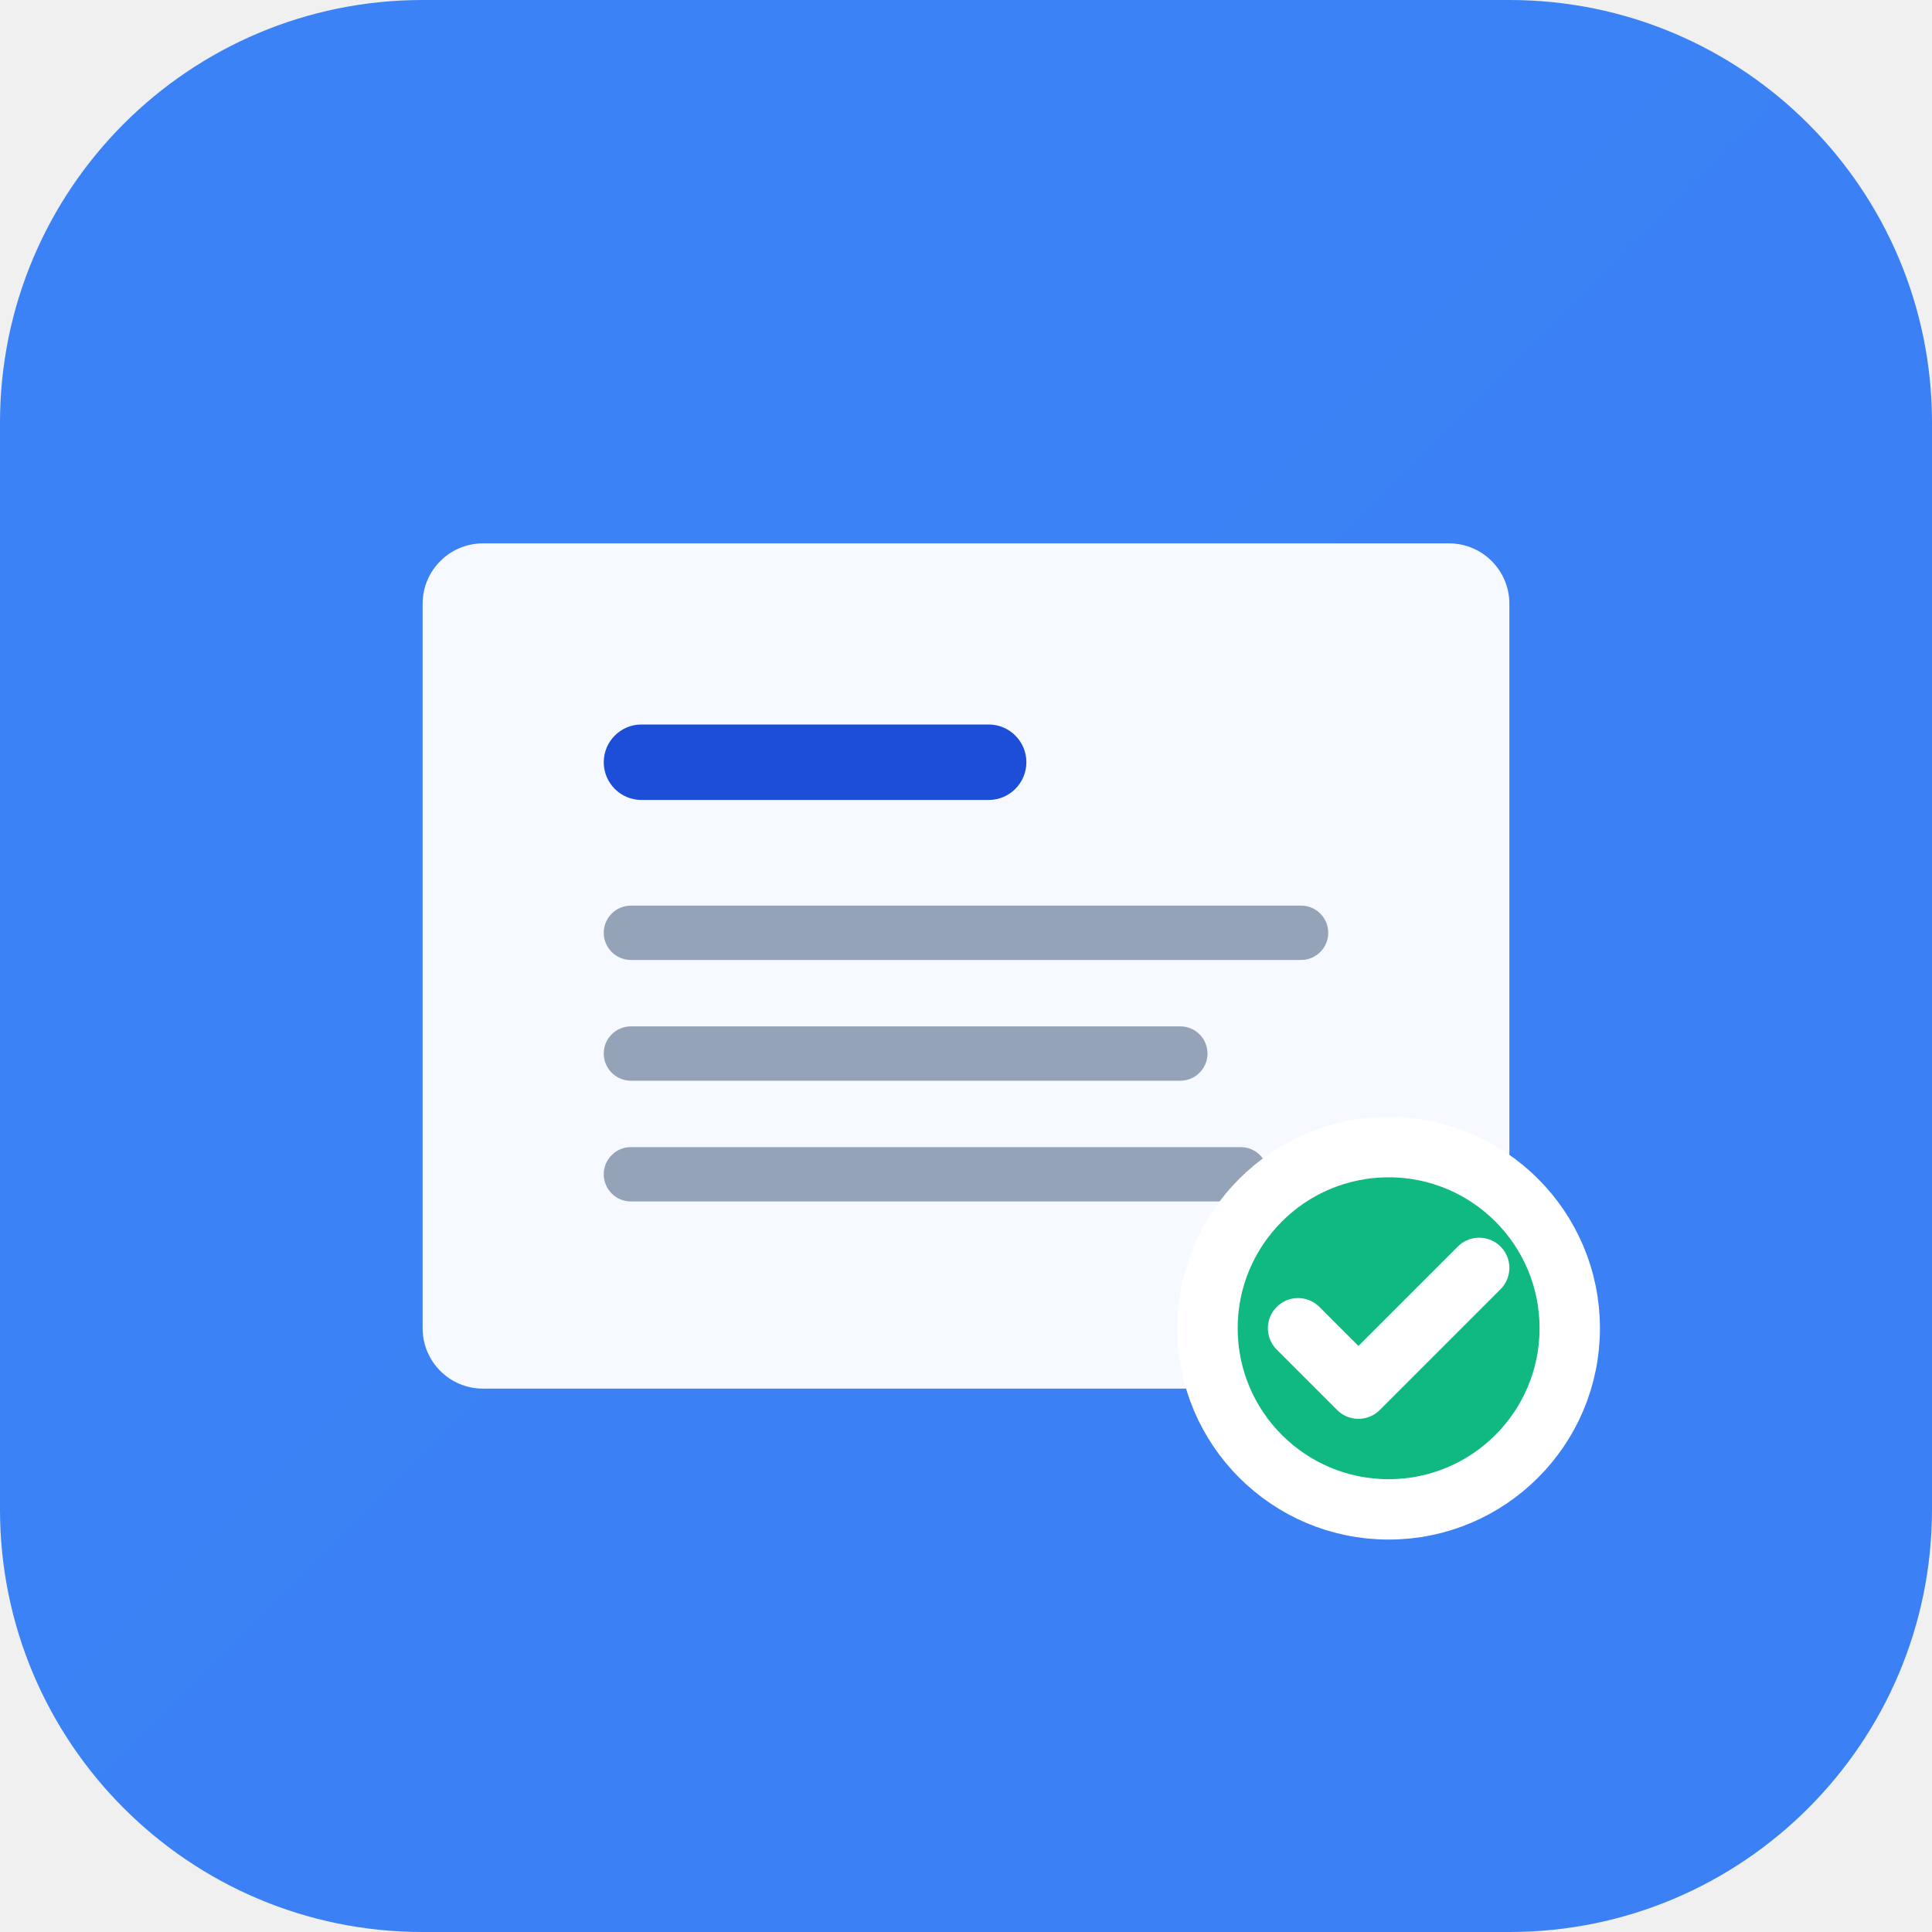
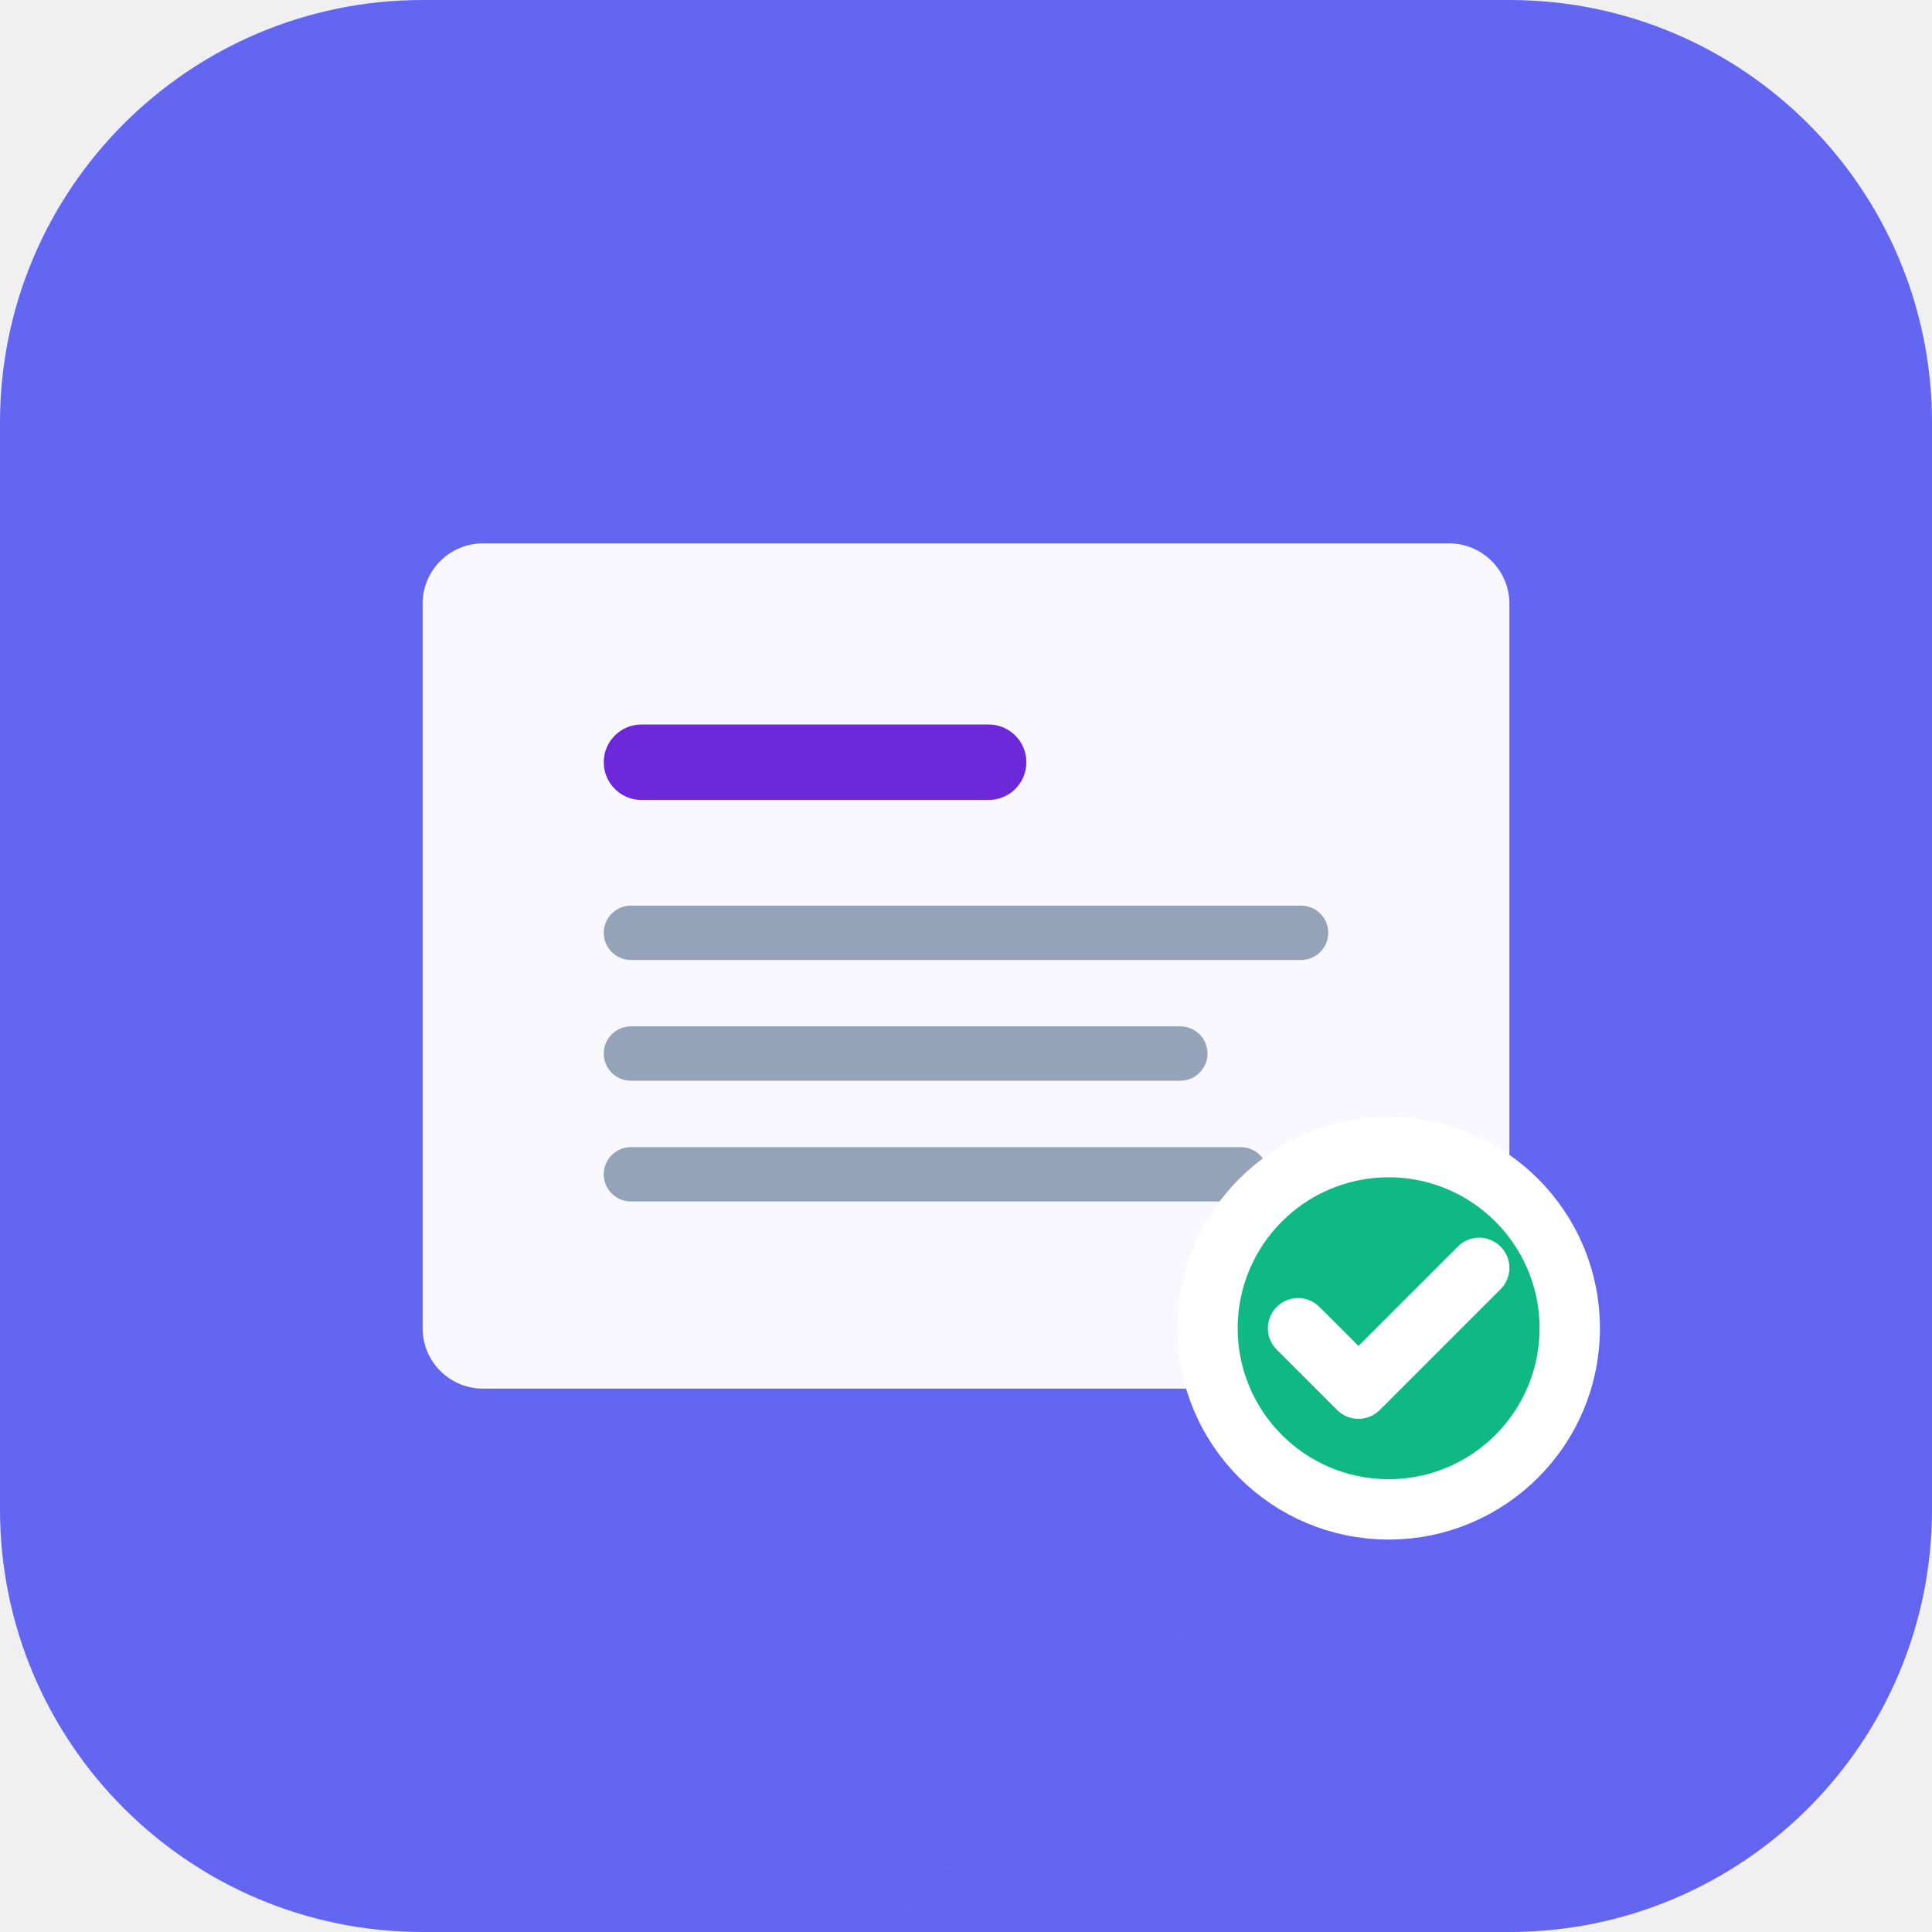
<svg xmlns="http://www.w3.org/2000/svg" width="64" height="64" viewBox="0 0 64 64" fill="none">
  <rect width="64" height="64" rx="14" fill="url(#grad)" />
  <path d="M16 18h32a2 2 0 0 1 2 2v24a2 2 0 0 1-2 2H16a2 2 0 0 1-2-2V20a2 2 0 0 1 2-2z" fill="white" fill-opacity="0.95" />
-   <rect x="20" y="24" width="14" height="2.5" rx="1.25" fill="#1d4ed8" />
+   <rect x="20" y="24" width="14" height="2.5" rx="1.25" fill="#6d28d9" />
  <rect x="20" y="30" width="24" height="1.8" rx="0.9" fill="#94a3b8" />
  <rect x="20" y="34" width="20" height="1.8" rx="0.9" fill="#94a3b8" />
  <rect x="20" y="38" width="22" height="1.8" rx="0.9" fill="#94a3b8" />
  <circle cx="46" cy="44" r="6" fill="#10b981" stroke="white" stroke-width="2" />
  <path d="M43 44l2 2 4-4" stroke="white" stroke-width="2" stroke-linecap="round" stroke-linejoin="round" />
  <defs>
    <linearGradient id="grad" x1="0" y1="0" x2="64" y2="64">
-       <stop offset="0%" stop-color="#3b82f6" />
-       <stop offset="100%" stop-color="#1e40af" />
+       <stop offset="0%" stop-color="#6366f1" />
+       <stop offset="100%" stop-color="#7c3aed" />
    </linearGradient>
  </defs>
</svg>
